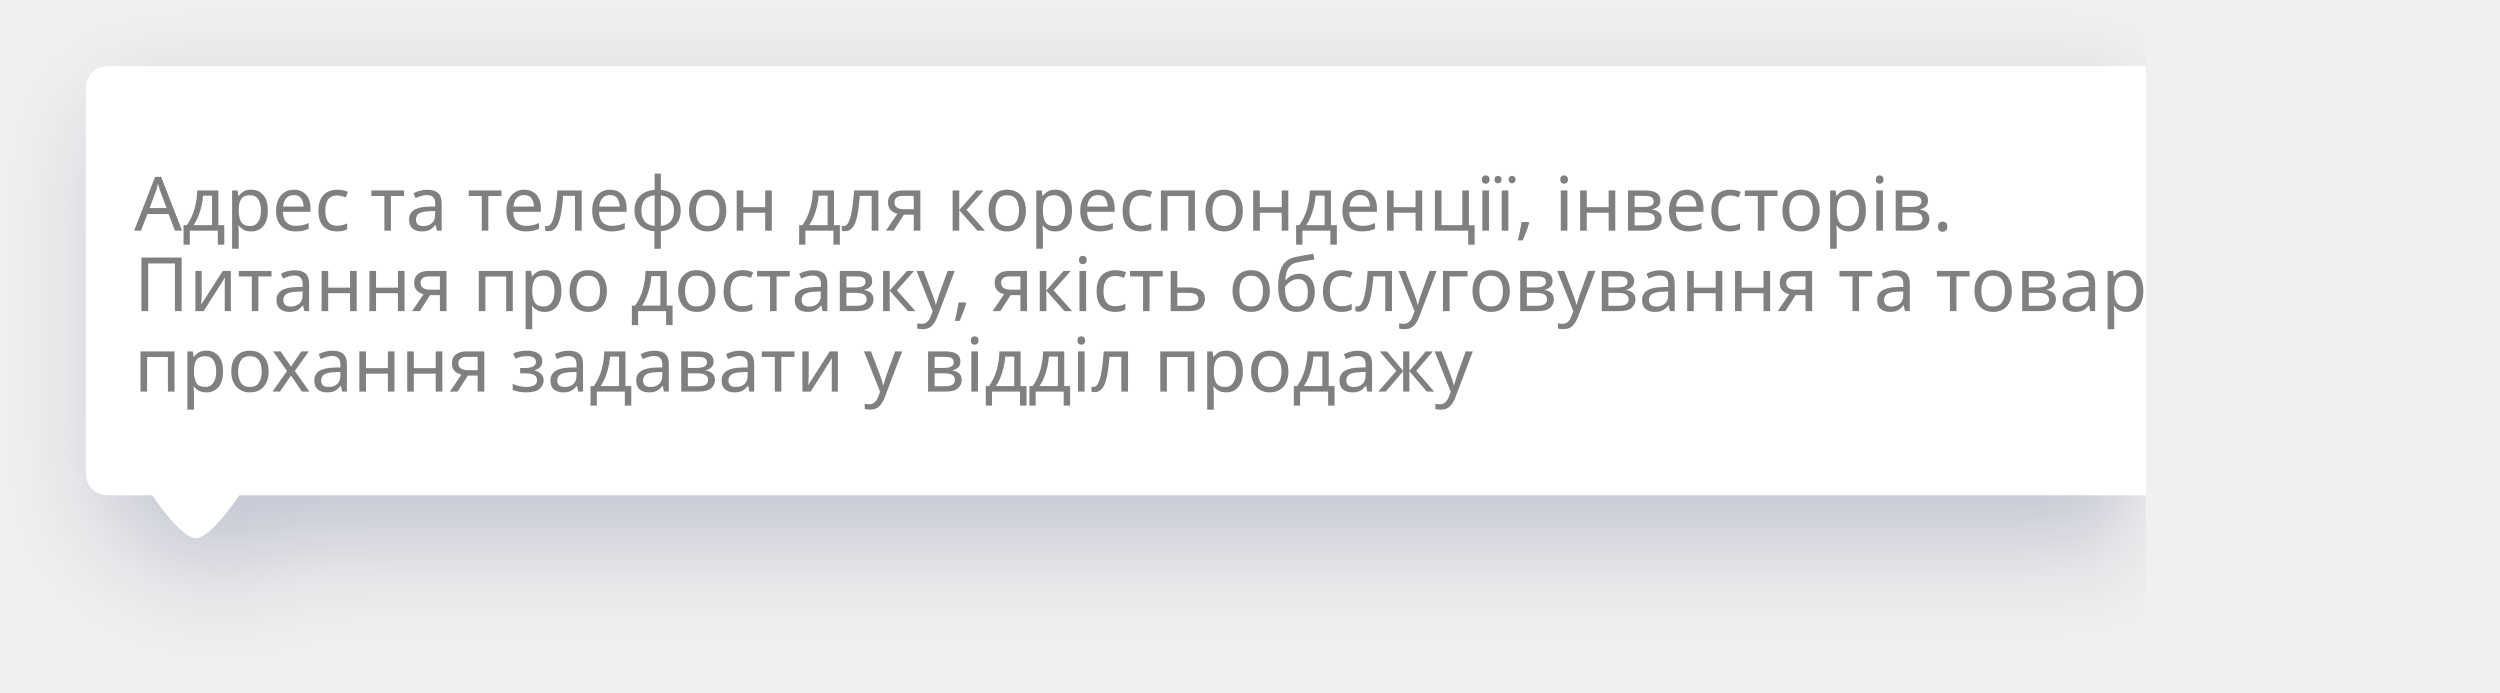
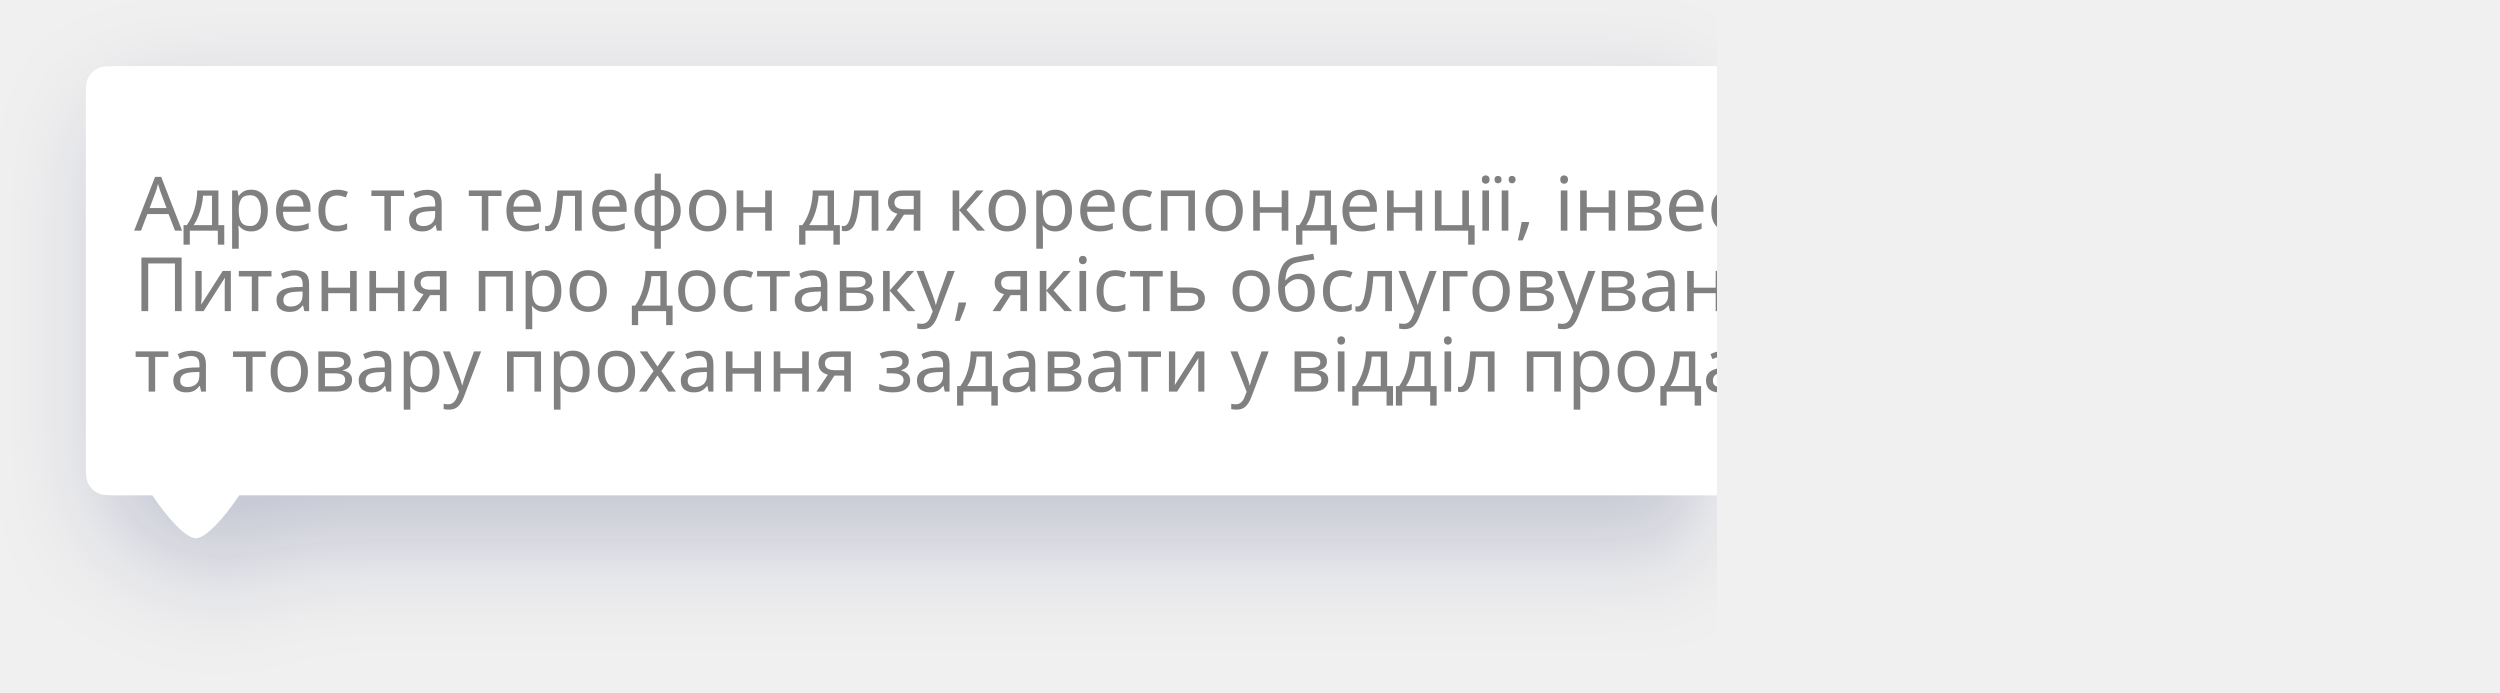
<svg xmlns="http://www.w3.org/2000/svg" width="466" height="129" viewBox="0 0 466 129" fill="none">
  <g filter="url(#filter0_d_29132_8)">
    <path fill-rule="evenodd" clip-rule="evenodd" d="M16.422 14.54C16 15.384 16 16.485 16 18.688V85.968C16 88.17 16 89.271 16.422 90.116C16.809 90.89 17.437 91.519 18.212 91.906C19.056 92.328 20.157 92.328 22.36 92.328H28.393C31.465 96.887 34.723 100.328 36.5 100.328C38.277 100.328 41.535 96.887 44.607 92.328H435.64C437.842 92.328 438.944 92.328 439.788 91.906C440.563 91.519 441.191 90.89 441.578 90.116C442 89.271 442 88.17 442 85.968V18.688C442 16.485 442 15.384 441.578 14.54C441.191 13.765 440.563 13.137 439.788 12.749C438.944 12.328 437.842 12.328 435.64 12.328H22.36C20.157 12.328 19.056 12.328 18.212 12.749C17.437 13.137 16.809 13.765 16.422 14.54Z" fill="white" />
    <text font-size="14" fill="grey" y="43" x="25" font-family="Oswald">Адрес та телефон для кореспонденції, інвесторів.</text>
-     <text font-size="14" fill="grey" y="58" x="25" font-family="Oswald">Питання про доставку, якість обслуговування та товару</text>
-     <text font-size="14" fill="grey" y="73" x="25" font-family="Oswald">прохання задавати у відділ продажу</text>
+     <text font-size="14" fill="grey" y="58" x="25" font-family="Oswald">Питання про доставку, якість обслуговування</text>
+     <text font-size="14" fill="grey" y="73" x="25" font-family="Oswald">та товару прохання задавати у відділ продажу</text>
  </g>
  <defs>
-     <filter id="filter0_d_29132_8" x="0" y="0.328" width="400" height="128" filterUnits="userSpaceOnUse" color-interpolation-filters="sRGB">
+     <filter id="filter0_d_29132_8" x="0" y="0.328" width="320" height="128" filterUnits="userSpaceOnUse" color-interpolation-filters="sRGB">
      <feFlood flood-opacity="0" result="BackgroundImageFix" />
      <feColorMatrix in="SourceAlpha" type="matrix" values="0 0 0 0 0 0 0 0 0 0 0 0 0 0 0 0 0 0 127 0" result="hardAlpha" />
      <feOffset dx="4" dy="8" />
      <feGaussianBlur stdDeviation="10" />
      <feColorMatrix type="matrix" values="0 0 0 0 0 0 0 0 0 0.051 0 0 0 0 0.329 0 0 0 0.2 0" />
      <feBlend mode="normal" in2="BackgroundImageFix" result="effect1_dropShadow_29132_8" />
      <feBlend mode="normal" in="SourceGraphic" in2="effect1_dropShadow_29132_8" result="shape" />
    </filter>
  </defs>
</svg>
